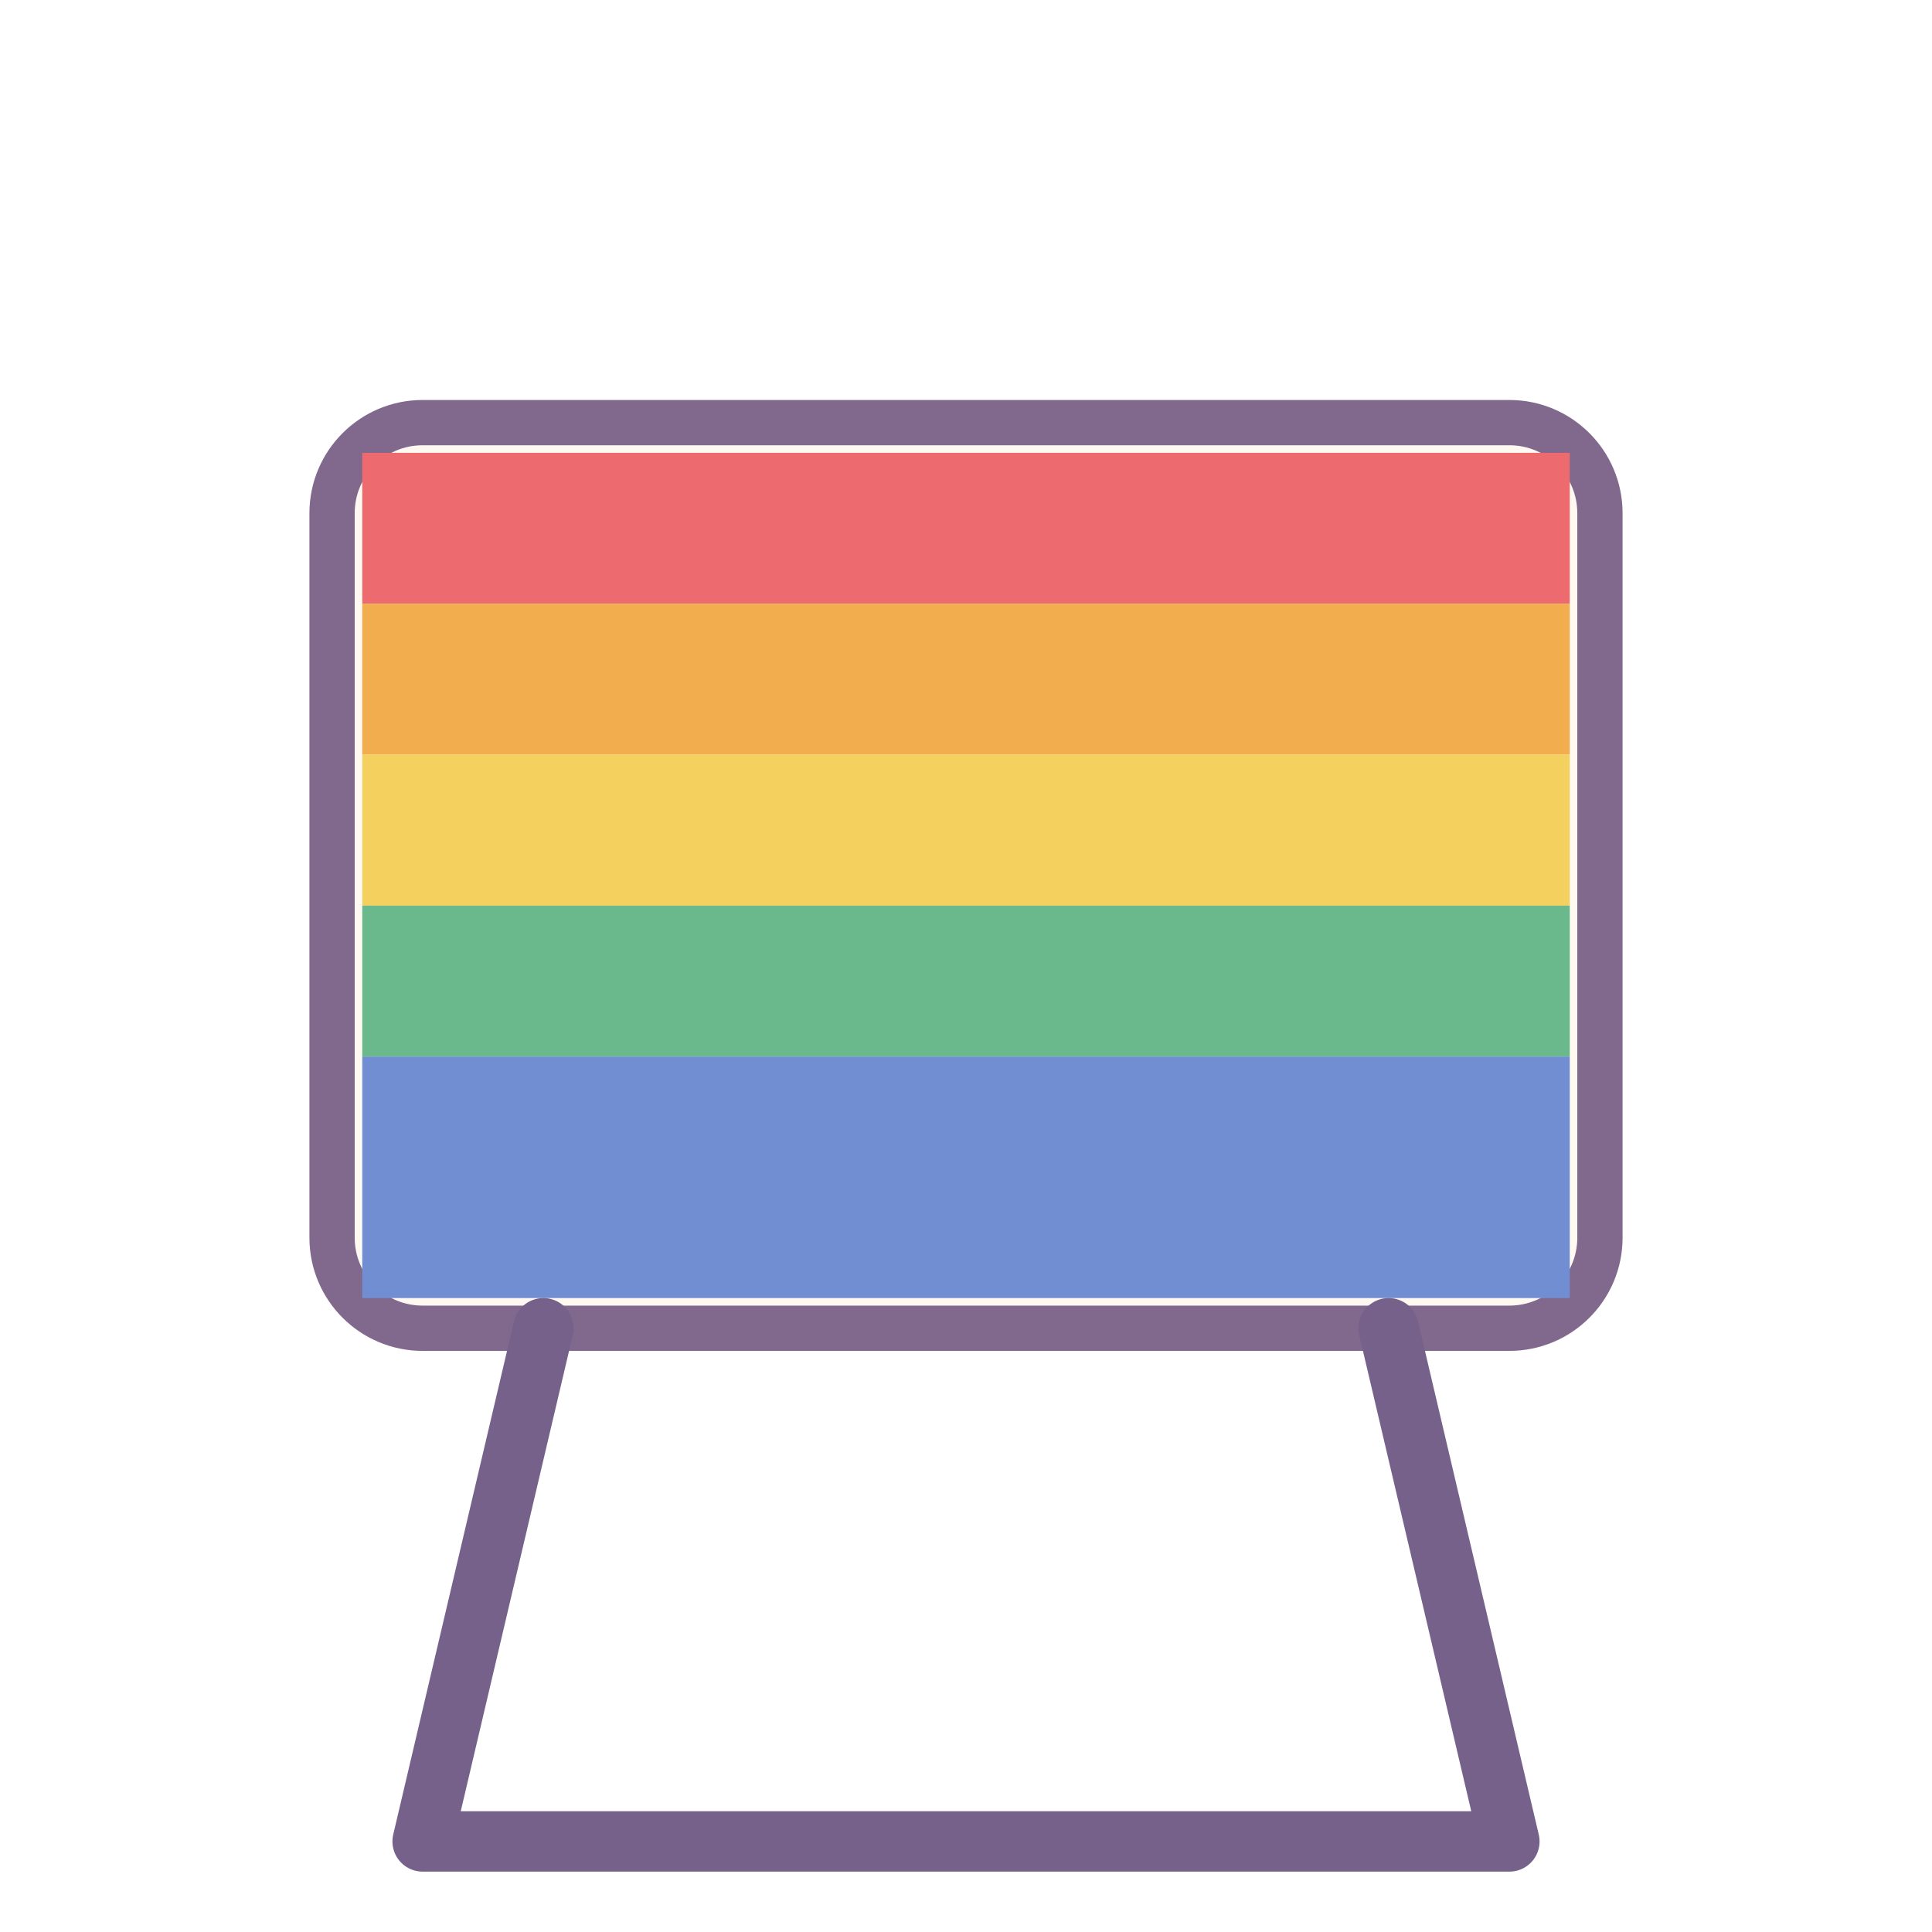
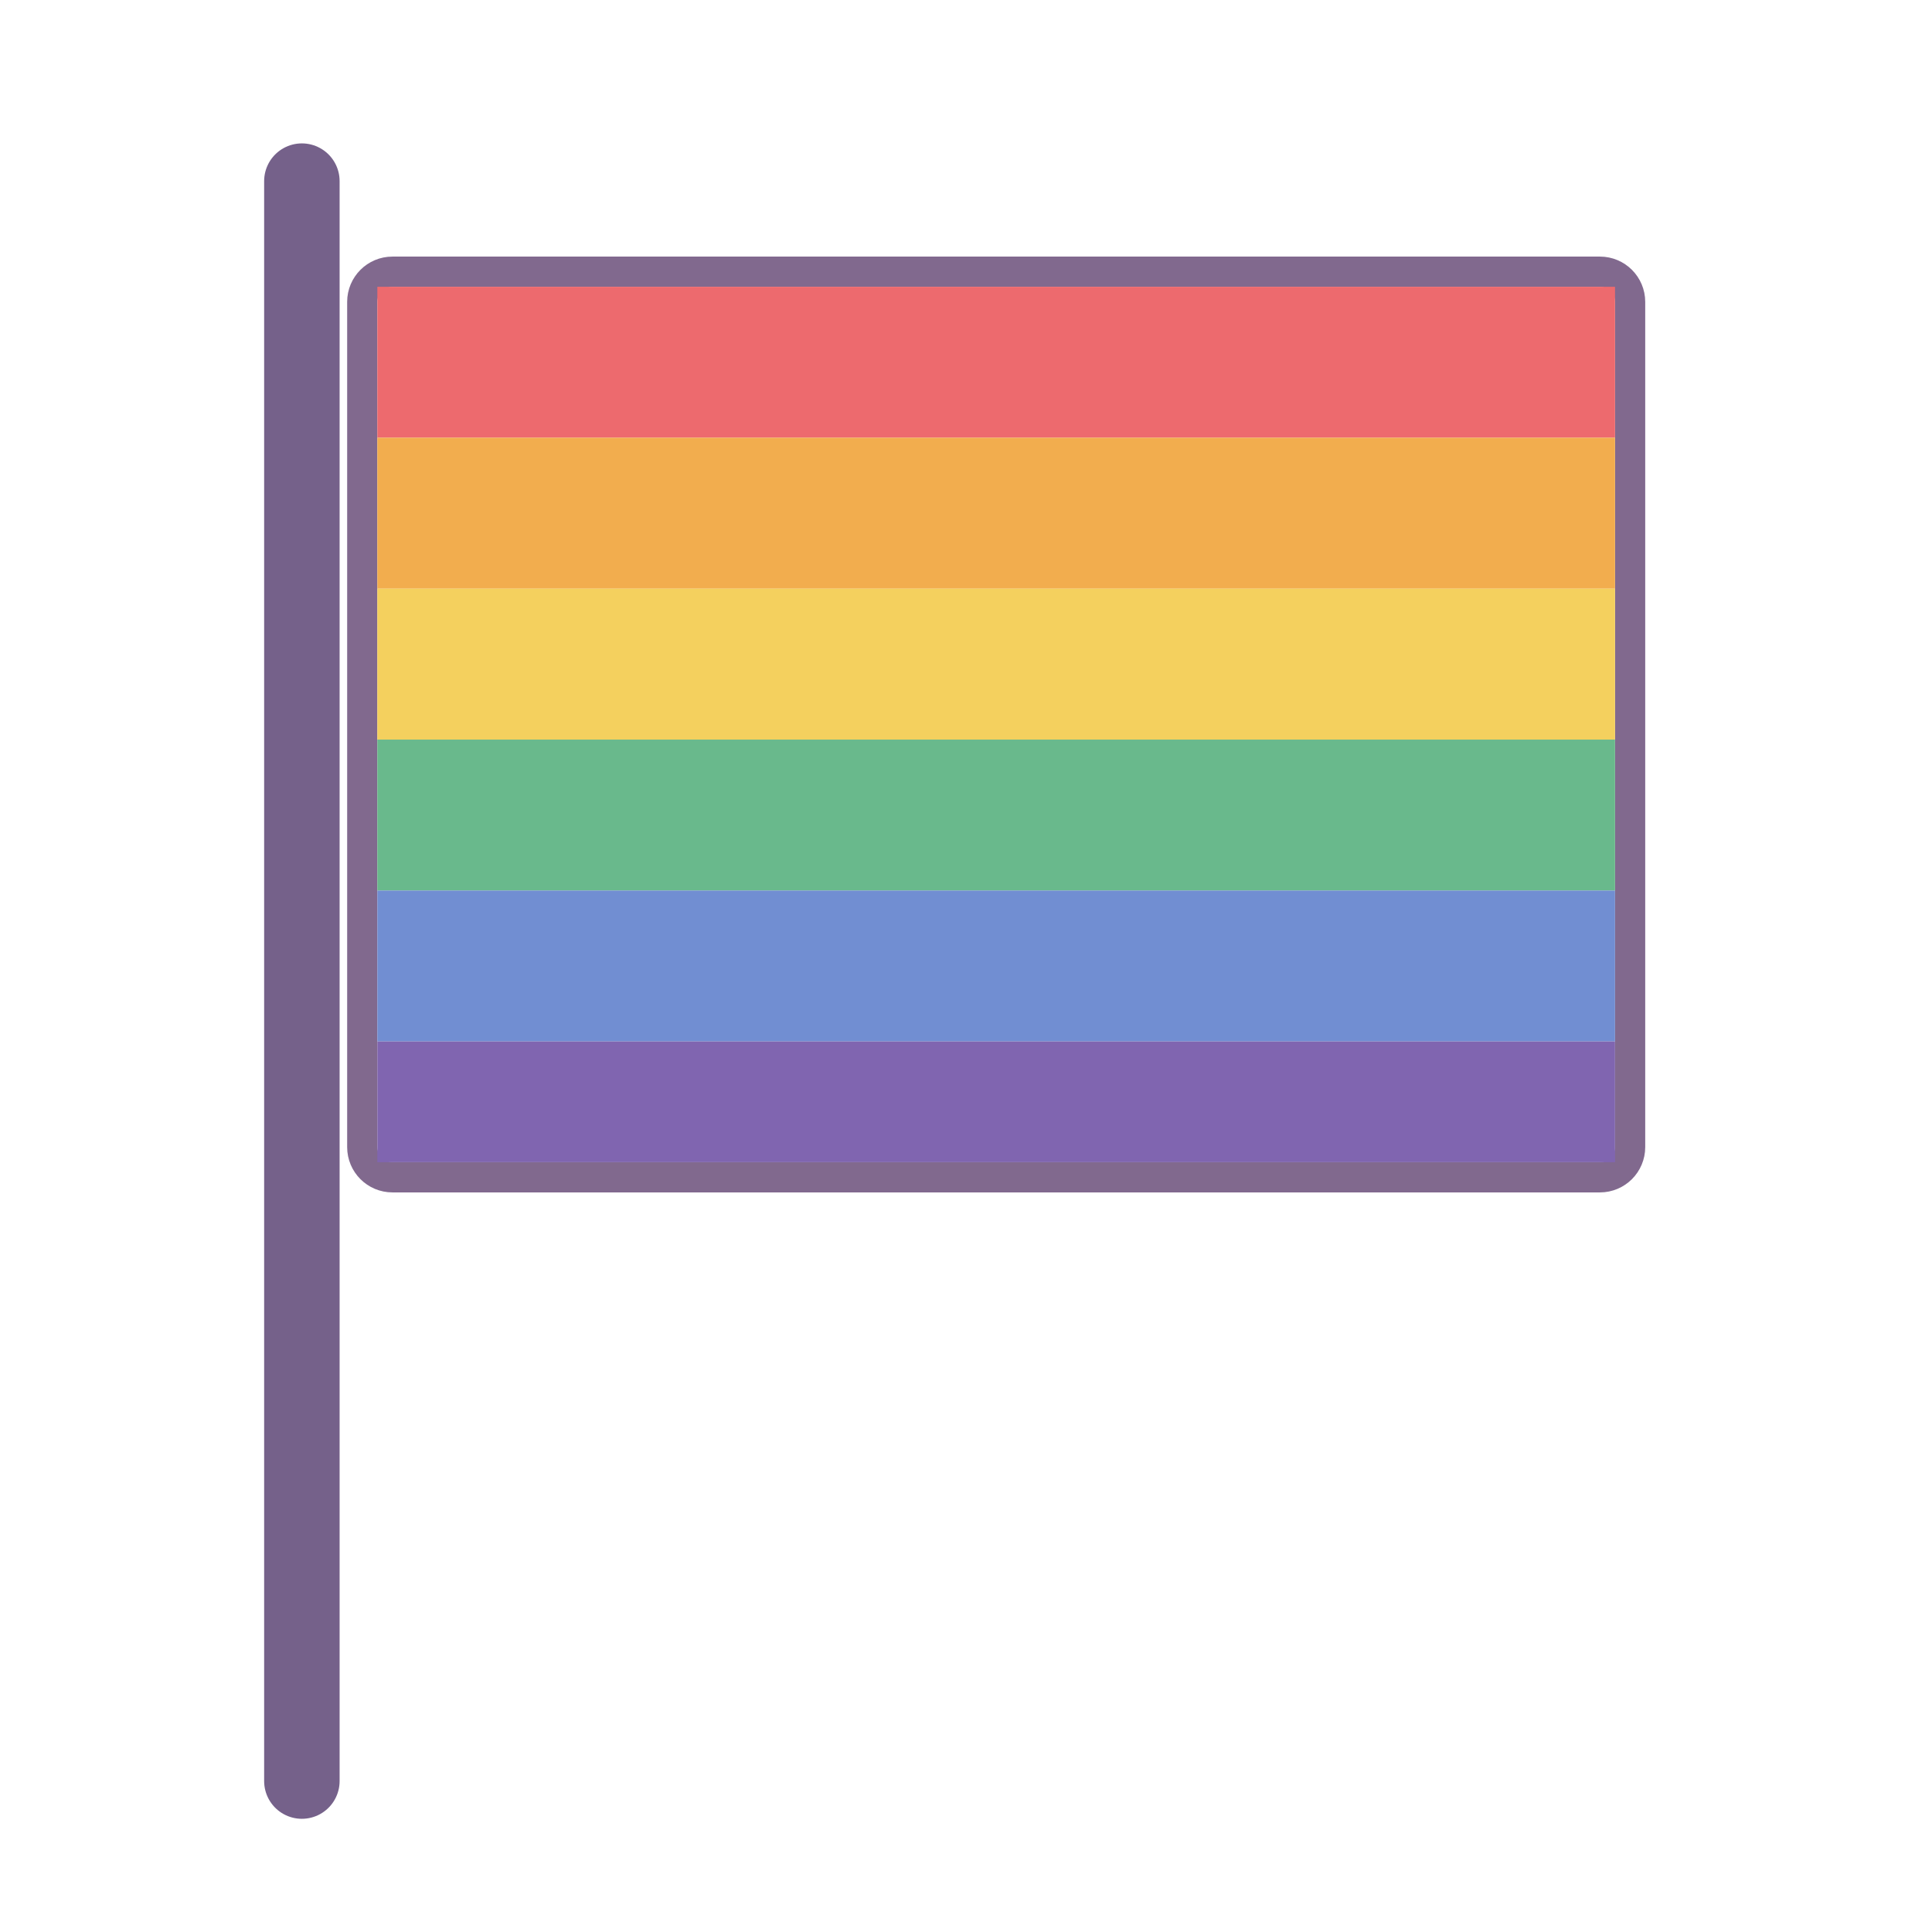
<svg xmlns="http://www.w3.org/2000/svg" width="64" height="64" viewBox="0 0 64 64">
-   <rect x="11" y="14" width="42" height="30" rx="3" fill="#fff9f1" stroke="#81698e" stroke-width="1.5" />
-   <rect x="12" y="15" width="40" height="5" rx="0" fill="#ed6a6e" />
-   <rect x="12" y="20" width="40" height="5" rx="0" fill="#f2ad4e" />
-   <rect x="12" y="25" width="40" height="5" rx="0" fill="#f4d05e" />
-   <rect x="12" y="30" width="40" height="5" rx="0" fill="#69b98c" />
-   <rect x="12" y="35" width="40" height="8" rx="0" fill="#718ed2" />
-   <path d="M18 44 L14 61 M46 44 L50 61 M14 61 L50 61" fill="none" stroke="#75618a" stroke-width="2" stroke-linecap="round" />
+   <path d="M10 6 L10 59" fill="none" stroke="#75618a" stroke-width="2.5" stroke-linecap="round" />
+   <rect x="12" y="9" width="42" height="30" rx="1" fill="#fff9f1" stroke="#81698e" stroke-width="1" />
+   <rect x="12.5" y="9.5" width="41" height="5" rx="0" fill="#ed6a6e" />
+   <rect x="12.5" y="14.5" width="41" height="5" rx="0" fill="#f2ad4e" />
+   <rect x="12.5" y="19.5" width="41" height="5" rx="0" fill="#f4d05e" />
+   <rect x="12.5" y="24.5" width="41" height="5" rx="0" fill="#69b98c" />
+   <rect x="12.5" y="29.5" width="41" height="5" rx="0" fill="#718ed2" />
+   <rect x="12.5" y="34.5" width="41" height="4" rx="0" fill="#8065b0" />
</svg>
